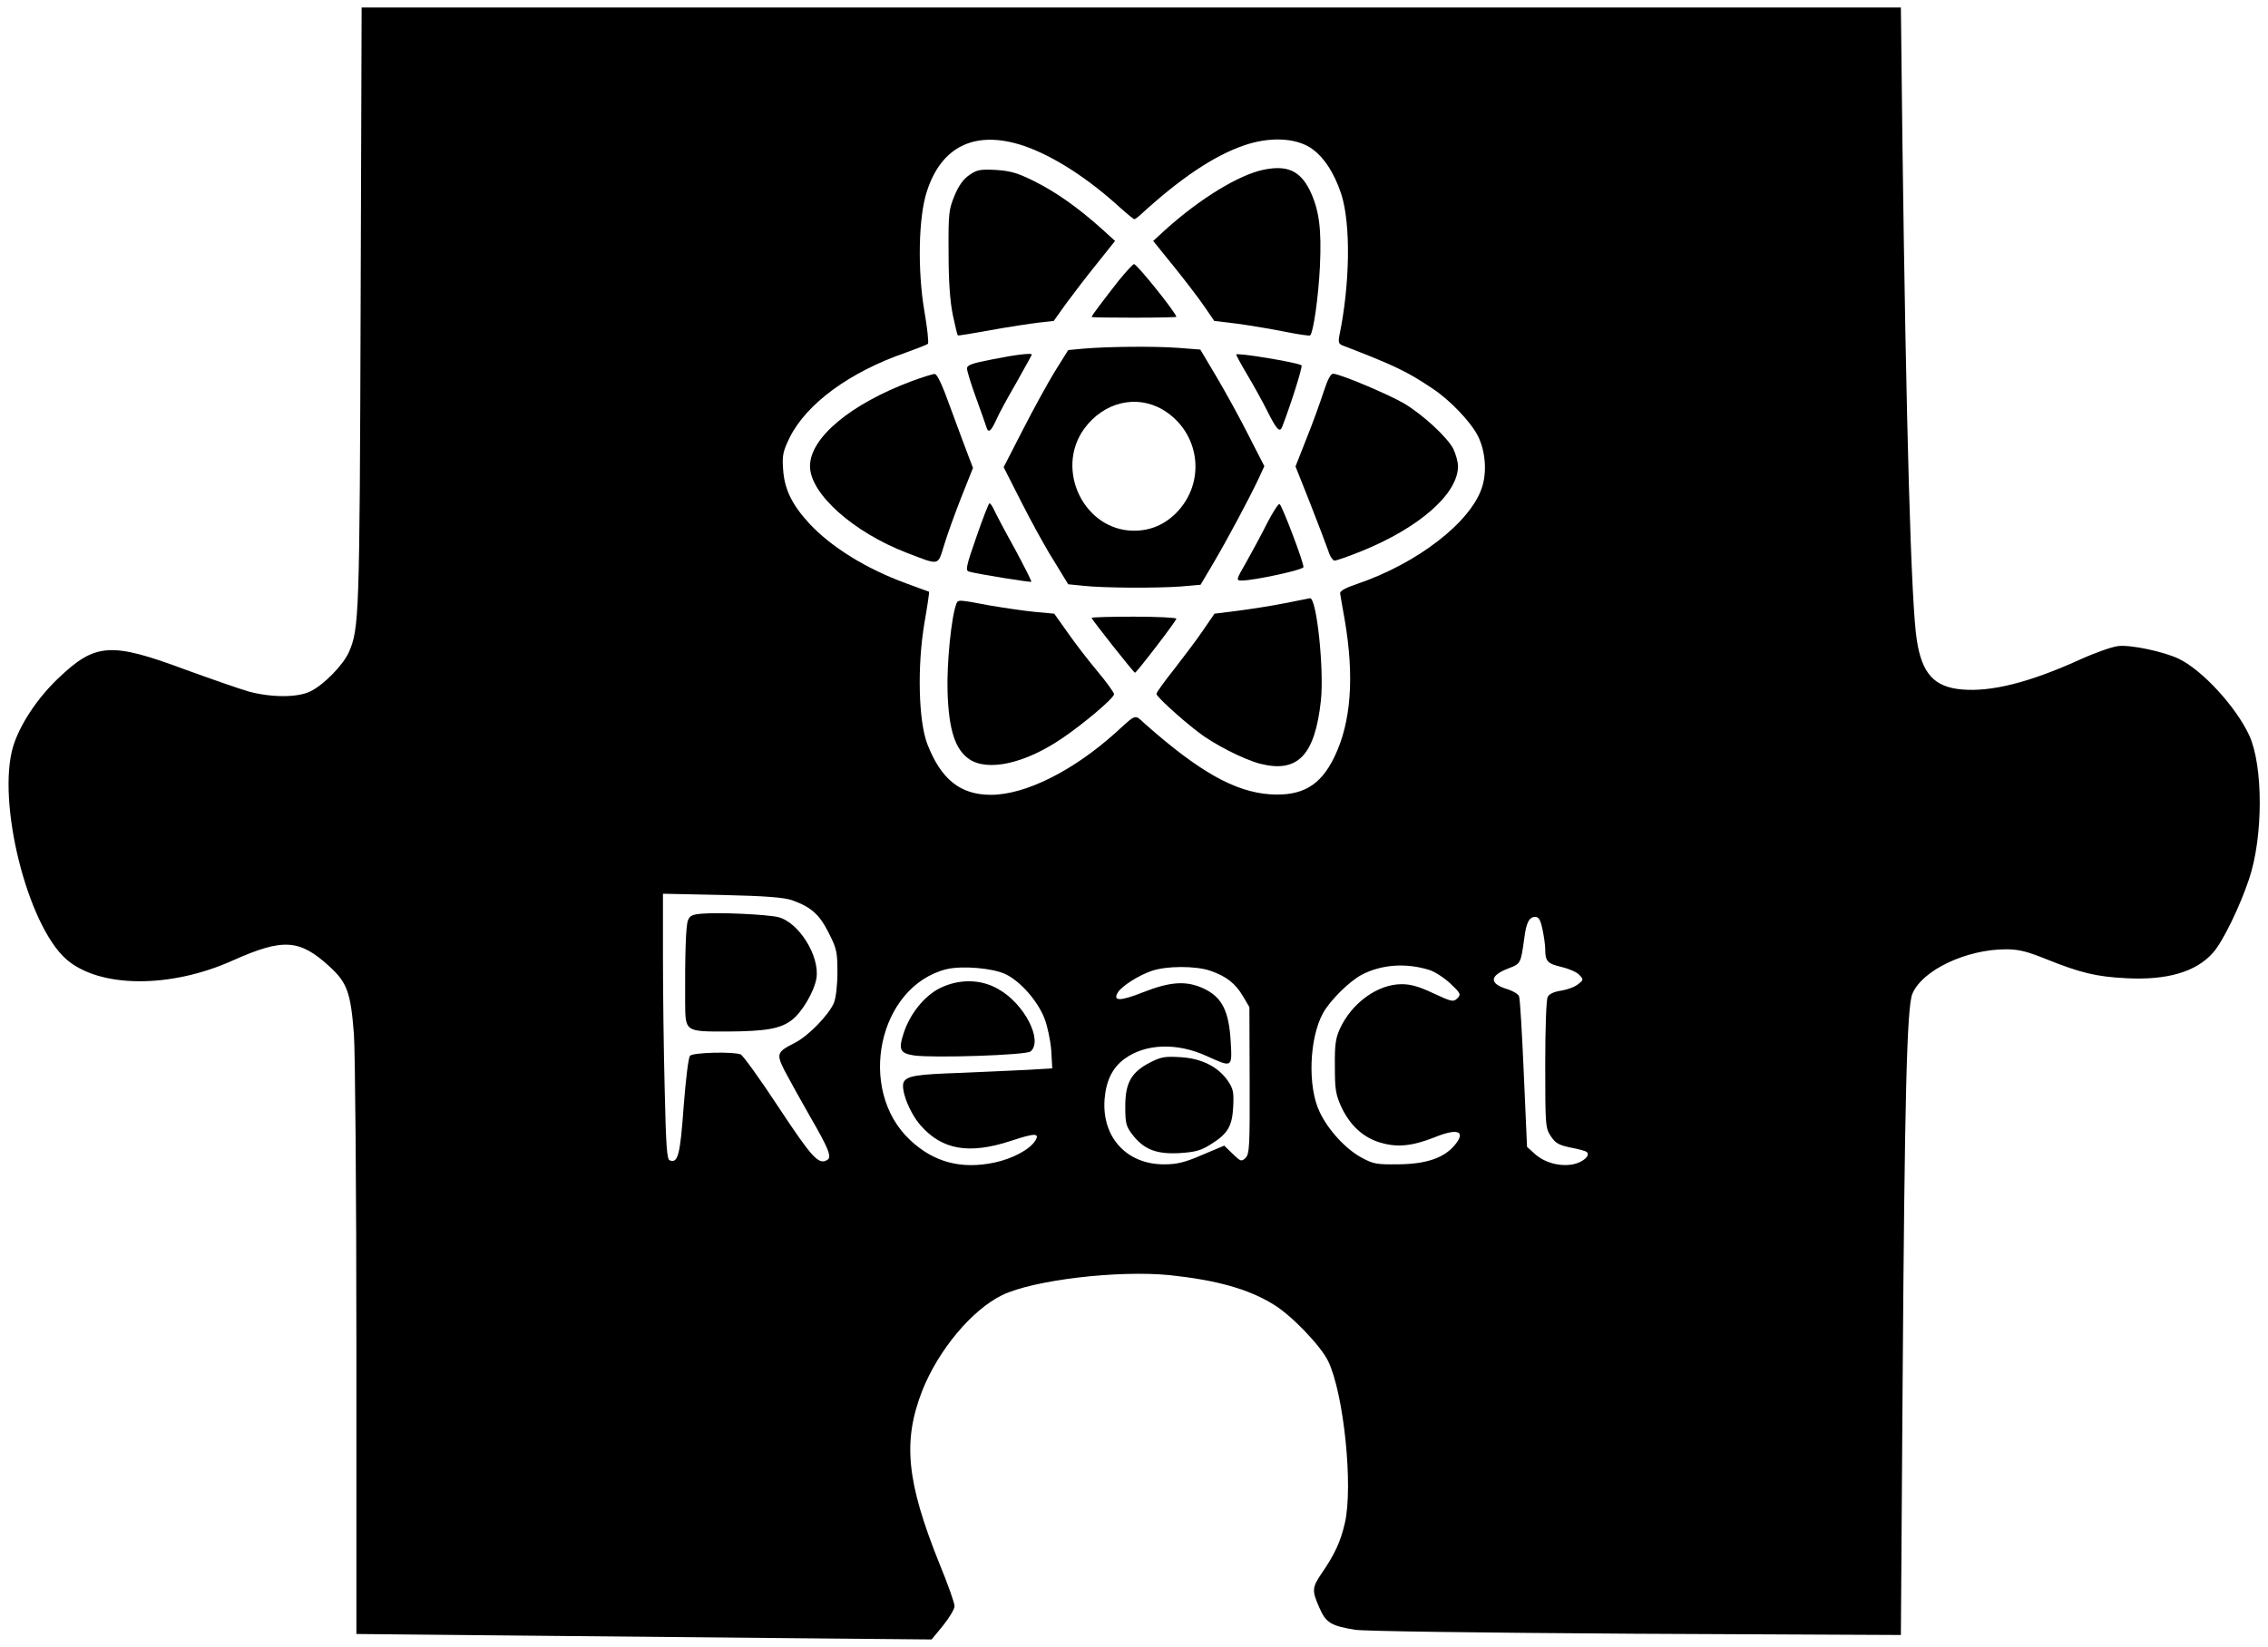
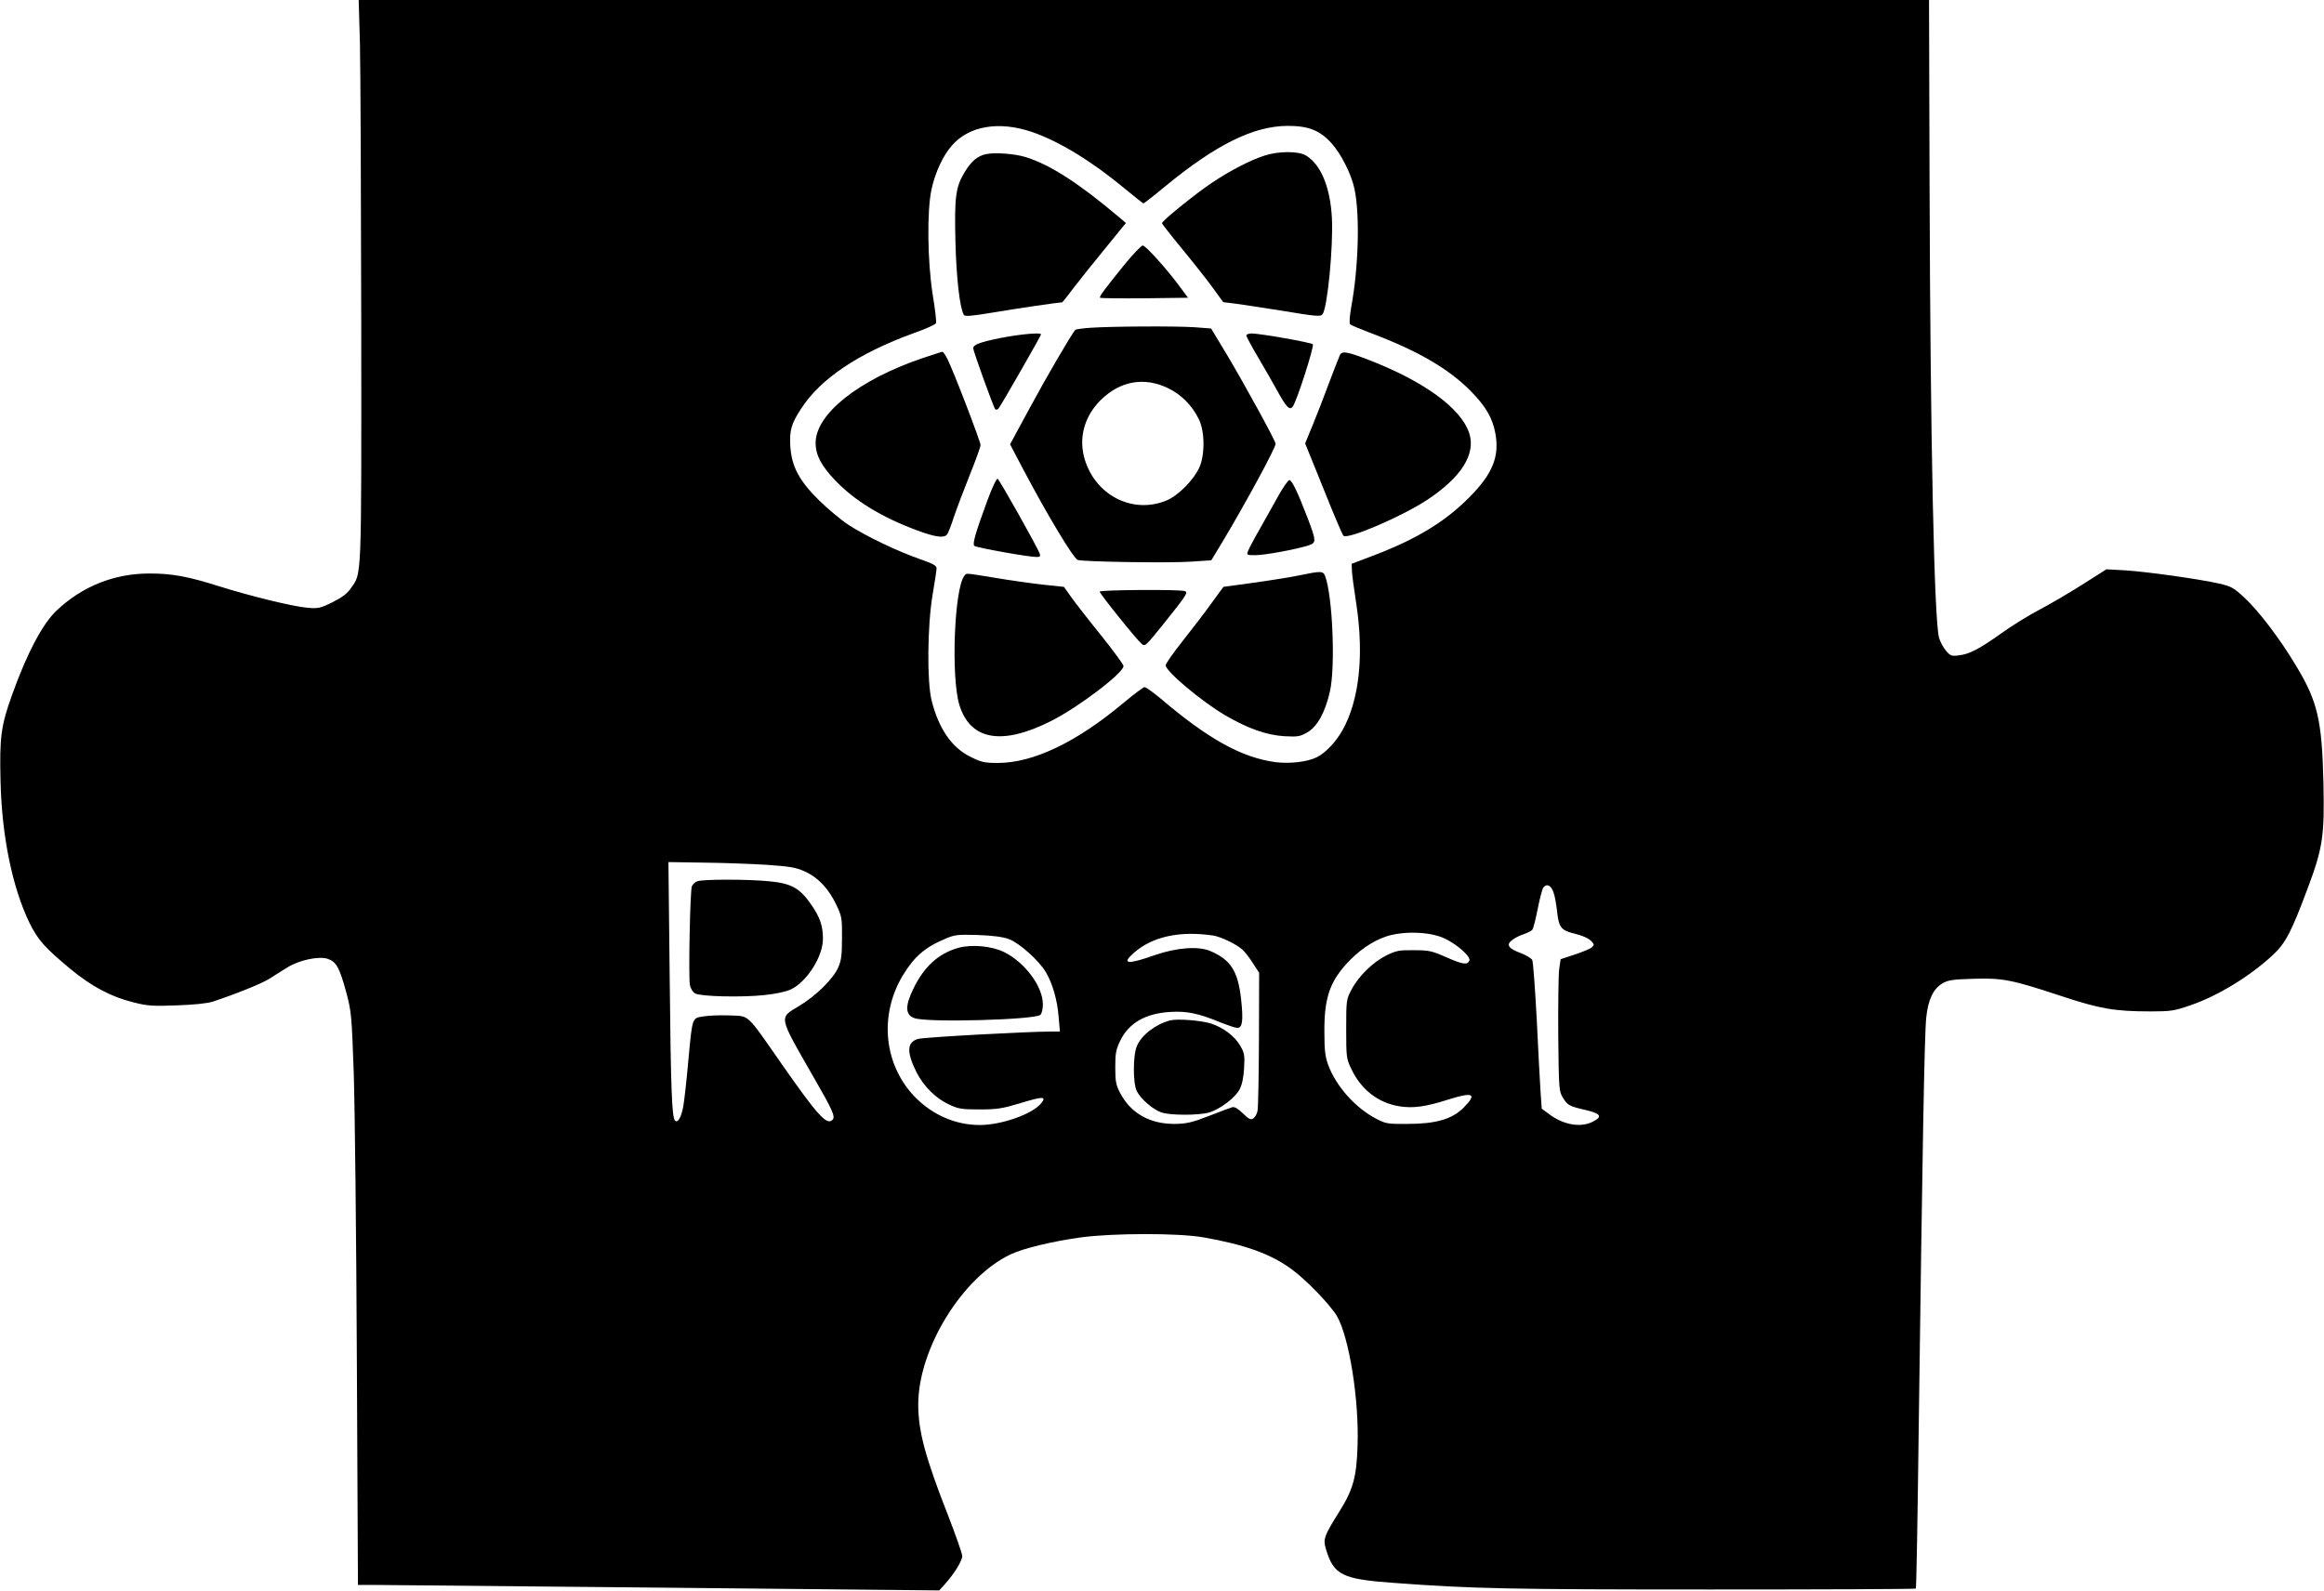
- <svg xmlns="http://www.w3.org/2000/svg" version="1.0" width="910pt" height="661pt" viewBox="0 0 910 661" preserveAspectRatio="xMidYMid meet">
-   <g transform="translate(0,661) scale(0.1,-0.1)" fill="#000000" stroke="none">
-     <path d="M1447 5383 c-4 -1248 -6 -1296 -47 -1390 -23 -52 -101 -132 -155 -158 -51 -25 -154 -25 -245 -1 -36 10 -150 50 -255 88 -301 112 -362 108 -512 -35 -84 -80 -153 -185 -180 -272 -67 -221 56 -717 213 -855 133 -116 418 -118 670 -4 200 89 266 85 386 -25 71 -65 85 -104 98 -271 5 -70 10 -624 10 -1266 l0 -1142 613 -6 c336 -3 856 -8 1153 -11 l542 -5 46 56 c25 31 46 66 46 78 0 12 -27 89 -61 171 -132 329 -148 491 -68 695 65 163 199 323 320 382 125 61 467 101 674 80 187 -20 313 -55 414 -117 72 -43 190 -166 220 -228 63 -130 101 -504 67 -650 -17 -74 -41 -126 -92 -200 -40 -59 -41 -70 -10 -140 26 -60 46 -72 142 -88 35 -6 499 -12 1125 -16 l1066 -5 7 1013 c8 1141 17 1508 39 1560 39 95 216 179 376 179 50 0 83 -8 160 -39 137 -55 201 -71 321 -77 164 -9 282 25 350 103 39 44 107 184 144 295 57 169 57 453 1 576 -53 115 -189 263 -283 308 -61 29 -193 57 -243 51 -26 -3 -96 -28 -155 -55 -201 -91 -355 -130 -474 -119 -109 10 -158 63 -179 197 -23 144 -43 857 -58 2013 l-6 527 -3088 0 -3088 0 -4 -1197z m2660 642 c118 -40 258 -130 388 -249 28 -25 53 -45 56 -46 3 0 14 8 25 18 158 145 293 236 414 278 101 35 204 32 268 -9 52 -34 95 -99 124 -187 38 -120 35 -359 -8 -567 -5 -28 -3 -34 17 -41 207 -80 255 -103 359 -173 69 -46 151 -132 180 -189 30 -60 37 -144 16 -207 -46 -140 -260 -305 -502 -387 -45 -15 -68 -28 -67 -37 1 -8 9 -54 18 -104 40 -232 26 -415 -41 -553 -56 -116 -130 -158 -258 -150 -142 10 -285 91 -501 282 -44 40 -33 43 -118 -34 -171 -154 -363 -250 -501 -250 -123 0 -200 62 -255 203 -36 93 -41 314 -12 486 12 68 20 125 19 126 -2 0 -43 16 -93 34 -161 59 -299 145 -387 239 -71 77 -101 139 -106 220 -4 55 0 71 26 125 68 137 241 264 467 342 44 16 83 31 88 35 4 3 -2 62 -14 131 -28 164 -24 378 10 481 59 183 196 247 388 183z m-929 -3028 c76 -27 110 -57 147 -131 32 -63 35 -76 35 -158 0 -54 -6 -102 -14 -123 -21 -49 -103 -133 -156 -160 -73 -37 -76 -44 -42 -112 17 -32 62 -114 101 -182 76 -131 89 -165 71 -176 -35 -22 -61 7 -196 211 -74 113 -143 208 -152 212 -29 12 -190 8 -203 -5 -7 -7 -17 -90 -26 -205 -14 -195 -23 -228 -56 -215 -11 4 -15 57 -20 284 -4 153 -7 392 -7 532 l0 254 238 -5 c175 -4 248 -10 280 -21z m3011 -117 c6 -28 11 -64 11 -80 0 -48 9 -58 66 -71 29 -7 62 -21 71 -32 17 -18 17 -20 -5 -37 -13 -11 -43 -22 -68 -26 -28 -4 -48 -13 -54 -25 -6 -10 -10 -126 -10 -272 0 -247 1 -255 23 -288 19 -28 32 -35 80 -45 32 -6 61 -14 64 -18 15 -14 -16 -41 -55 -49 -53 -10 -114 6 -154 42 l-31 28 -13 294 c-7 162 -15 301 -19 310 -3 9 -23 21 -44 28 -78 23 -76 55 3 85 48 18 48 20 62 121 8 63 20 85 44 85 14 0 21 -12 29 -50z m-457 -162 c24 -7 61 -31 87 -55 42 -40 44 -44 28 -60 -15 -15 -22 -14 -95 20 -57 27 -91 37 -128 37 -96 0 -200 -75 -248 -179 -17 -38 -21 -64 -20 -151 0 -92 3 -112 26 -163 35 -74 88 -123 157 -143 67 -20 127 -14 216 21 95 39 129 25 81 -32 -43 -51 -115 -75 -225 -76 -89 -1 -100 1 -150 28 -63 35 -132 110 -166 182 -49 101 -42 295 13 396 28 51 104 127 156 155 79 41 175 48 268 20z m-1697 -18 c60 -29 129 -108 156 -178 12 -31 24 -89 27 -128 l4 -72 -103 -6 c-57 -3 -177 -8 -266 -12 -175 -6 -211 -12 -226 -35 -16 -26 21 -124 67 -176 86 -98 194 -117 362 -62 96 32 117 32 98 1 -23 -36 -90 -72 -164 -88 -133 -28 -243 1 -338 90 -216 202 -128 617 145 686 62 15 186 5 238 -20z m821 14 c64 -22 101 -51 131 -102 l26 -44 1 -294 c1 -266 -1 -295 -16 -311 -17 -16 -20 -15 -52 16 l-34 33 -88 -37 c-66 -29 -101 -38 -148 -38 -153 -3 -256 107 -244 262 6 74 32 127 81 162 84 61 211 65 330 10 102 -46 101 -47 95 59 -7 121 -34 175 -103 210 -72 35 -136 32 -250 -13 -91 -36 -122 -36 -99 1 16 25 82 67 134 85 60 21 177 21 236 1z" />
-     <path d="M5071 5929 c-99 -20 -255 -115 -395 -241 l-49 -45 84 -104 c46 -57 101 -129 122 -160 l39 -57 91 -11 c51 -7 136 -21 191 -32 54 -11 101 -18 103 -15 13 13 33 155 39 276 7 153 -3 228 -41 307 -39 78 -91 101 -184 82z" />
-     <path d="M3890 5908 c-24 -16 -43 -42 -60 -83 -23 -56 -25 -70 -24 -230 0 -117 6 -195 17 -249 9 -43 18 -80 20 -82 1 -2 61 8 132 21 72 13 158 26 191 30 l62 7 47 66 c27 37 82 109 124 161 l75 94 -54 49 c-96 86 -183 147 -269 190 -68 34 -96 42 -155 46 -63 3 -75 1 -106 -20z" />
-     <path d="M4488 5483 c-61 -78 -108 -140 -108 -145 0 -2 77 -3 170 -3 94 0 170 2 170 3 0 15 -158 212 -170 212 -4 0 -32 -30 -62 -67z" />
-     <path d="M4350 5211 l-64 -6 -53 -85 c-29 -47 -87 -153 -129 -235 l-77 -150 71 -140 c39 -77 97 -183 130 -235 l58 -95 60 -6 c80 -9 291 -10 390 -3 l81 7 51 86 c59 100 146 264 181 338 l24 52 -63 123 c-34 68 -92 173 -128 234 l-66 111 -90 7 c-100 7 -279 5 -376 -3z m315 -245 c150 -89 177 -291 54 -415 -47 -47 -103 -71 -169 -71 -199 0 -319 244 -200 409 78 107 209 139 315 77z" />
-     <path d="M3983 5168 c-83 -16 -103 -23 -103 -37 0 -10 16 -62 36 -117 20 -54 38 -107 41 -116 8 -28 18 -21 39 24 10 24 47 92 82 152 34 61 62 111 62 113 0 7 -62 0 -157 -19z" />
-     <path d="M4960 5187 c0 -3 20 -40 45 -82 25 -42 61 -107 80 -145 38 -76 50 -88 60 -62 34 88 83 242 77 246 -20 12 -262 52 -262 43z" />
-     <path d="M3660 5081 c-247 -92 -410 -228 -410 -342 0 -110 173 -265 389 -348 133 -51 123 -53 149 31 12 40 43 126 69 192 l47 118 -18 47 c-10 25 -41 110 -70 188 -35 98 -56 143 -66 142 -8 0 -49 -13 -90 -28z" />
-     <path d="M5311 5038 c-13 -40 -43 -124 -68 -186 l-45 -114 60 -151 c33 -84 65 -169 72 -189 6 -21 18 -38 25 -38 7 0 56 17 108 38 232 94 387 230 387 341 0 17 -9 49 -19 70 -25 47 -120 135 -196 181 -61 36 -259 120 -286 120 -10 0 -22 -23 -38 -72z" />
-     <path d="M3918 4456 c-42 -120 -45 -136 -30 -140 28 -9 247 -44 250 -41 2 2 -28 61 -66 132 -39 70 -76 140 -83 156 -7 15 -15 27 -19 27 -3 0 -27 -61 -52 -134z" />
-     <path d="M5083 4508 c-23 -46 -61 -116 -83 -155 -41 -71 -41 -73 -18 -73 50 0 248 43 248 54 0 22 -87 250 -96 253 -5 2 -28 -34 -51 -79z" />
-     <path d="M5155 4189 c-49 -10 -133 -23 -186 -30 l-96 -12 -46 -67 c-25 -37 -78 -107 -116 -156 -39 -49 -71 -93 -71 -99 0 -10 92 -95 166 -152 62 -49 182 -110 249 -128 152 -39 221 33 245 254 13 124 -17 413 -44 410 -6 -1 -51 -10 -101 -20z" />
-     <path d="M3837 4186 c-20 -52 -39 -242 -35 -355 5 -152 31 -230 87 -268 74 -50 221 -18 367 80 87 58 214 165 214 181 0 6 -30 48 -66 91 -37 44 -91 114 -120 156 l-54 76 -76 7 c-42 4 -124 16 -183 26 -127 24 -127 24 -134 6z" />
-     <path d="M4380 4130 c0 -6 169 -220 174 -220 6 0 166 208 166 217 0 4 -76 8 -170 8 -93 0 -170 -2 -170 -5z" />
-     <path d="M2817 2943 c-39 -3 -50 -8 -57 -28 -8 -22 -12 -130 -11 -327 1 -120 -1 -118 169 -118 156 1 213 11 259 46 41 31 91 116 99 169 13 89 -71 223 -153 244 -45 11 -237 20 -306 14z" />
-     <path d="M3771 2644 c-62 -31 -120 -103 -145 -180 -22 -67 -15 -81 41 -90 77 -11 450 1 468 16 51 43 -24 191 -129 250 -70 41 -158 42 -235 4z" />
-     <path d="M4615 2346 c-76 -39 -100 -82 -100 -176 0 -68 3 -80 28 -113 46 -60 96 -80 189 -75 63 4 86 10 124 34 70 43 88 73 92 152 3 58 0 72 -20 102 -39 58 -106 92 -191 97 -63 4 -79 1 -122 -21z" />
+ <svg xmlns="http://www.w3.org/2000/svg" version="1.0" width="1268pt" height="868pt" viewBox="0 0 1268 868" preserveAspectRatio="xMidYMid meet">
+   <g transform="translate(0,868) scale(0.1,-0.1)" fill="#000000" stroke="none">
+     <path d="M1964 8438 c3 -134 6 -826 7 -1538 1 -1415 3 -1344 -57 -1431 -19 -28 -48 -50 -100 -76 -67 -33 -79 -35 -136 -30 -78 6 -321 66 -488 119 -165 52 -251 68 -374 68 -192 0 -366 -69 -507 -202 -76 -72 -161 -231 -243 -460 -61 -170 -69 -232 -63 -473 7 -301 65 -580 158 -772 47 -94 81 -133 224 -252 115 -95 222 -152 345 -182 74 -19 104 -21 235 -16 93 3 167 11 195 20 135 45 268 99 311 126 27 17 70 45 97 61 63 40 171 63 220 47 47 -16 64 -47 101 -182 28 -106 30 -123 41 -440 6 -181 14 -885 17 -1562 l6 -1233 76 0 c42 0 756 -7 1586 -15 l1510 -15 33 37 c52 59 92 125 92 151 0 13 -36 115 -79 226 -122 311 -161 455 -161 600 0 305 240 695 504 820 70 33 226 71 386 93 175 23 528 24 665 0 223 -39 365 -89 478 -171 77 -54 215 -197 251 -258 67 -115 122 -458 113 -708 -5 -172 -25 -241 -99 -359 -85 -136 -90 -151 -73 -207 42 -140 88 -163 370 -183 427 -32 638 -36 1727 -36 614 0 1119 2 1121 5 3 3 10 405 16 895 20 1502 31 2136 41 2223 10 97 39 157 90 186 29 17 57 21 167 24 160 5 210 -5 479 -94 212 -70 291 -84 489 -84 110 0 128 3 218 34 148 51 322 157 447 273 70 65 101 124 191 365 83 221 92 287 86 573 -8 343 -31 445 -148 639 -88 148 -203 299 -282 373 -59 55 -73 63 -139 78 -110 25 -389 64 -509 72 l-106 6 -134 -85 c-74 -47 -179 -108 -234 -137 -55 -29 -147 -85 -205 -127 -122 -87 -176 -115 -234 -121 -38 -5 -45 -2 -69 26 -14 17 -31 48 -37 69 -27 89 -48 1094 -52 2454 l-3 1028 -4284 0 -4284 0 7 -242z m3666 -478 c144 -49 324 -158 499 -303 58 -48 107 -87 110 -87 3 0 56 41 116 91 278 229 483 331 670 332 115 0 176 -24 241 -96 51 -57 107 -167 124 -247 30 -139 23 -425 -17 -643 -9 -51 -12 -92 -7 -97 5 -5 59 -27 119 -50 251 -95 420 -193 539 -314 83 -84 120 -148 135 -232 23 -125 -15 -219 -139 -345 -134 -136 -291 -232 -532 -323 l-113 -43 1 -34 c0 -19 11 -101 24 -184 43 -283 16 -527 -75 -690 -37 -65 -92 -124 -141 -148 -50 -25 -143 -36 -222 -27 -184 24 -367 124 -630 348 -41 34 -80 62 -87 62 -6 0 -59 -39 -116 -87 -257 -215 -492 -327 -685 -327 -72 0 -90 4 -148 33 -103 50 -175 155 -213 308 -26 104 -23 407 5 575 12 70 22 136 22 147 0 14 -20 25 -92 50 -121 42 -294 125 -388 186 -41 27 -114 88 -162 135 -108 107 -149 184 -156 295 -5 85 5 122 58 203 106 165 312 303 613 413 66 23 121 48 124 55 3 7 -5 77 -18 156 -29 182 -32 462 -6 577 20 91 63 183 110 236 93 108 257 136 437 75z m-1446 -4000 c126 -9 158 -14 207 -36 73 -33 130 -94 172 -182 30 -63 32 -73 31 -182 0 -94 -4 -123 -21 -161 -28 -63 -122 -155 -214 -210 -110 -66 -113 -51 75 -379 111 -192 125 -225 108 -242 -31 -31 -80 23 -275 302 -198 284 -176 263 -283 268 -49 2 -114 0 -144 -5 -65 -10 -62 0 -85 -248 -8 -93 -20 -200 -26 -237 -10 -63 -31 -100 -46 -84 -17 17 -23 169 -29 771 l-7 640 194 -3 c107 -1 261 -7 343 -12z m4293 -153 c7 -20 15 -67 19 -104 8 -79 22 -99 78 -114 62 -15 93 -29 111 -48 14 -17 14 -19 -1 -32 -9 -8 -51 -25 -93 -39 l-76 -25 -8 -55 c-4 -30 -6 -192 -5 -360 3 -297 4 -306 26 -342 26 -41 32 -45 127 -67 80 -19 90 -36 35 -63 -64 -33 -156 -18 -232 37 l-46 34 -6 83 c-3 46 -13 224 -21 397 -9 172 -20 322 -25 332 -6 9 -33 26 -62 37 -68 25 -82 46 -48 71 13 11 41 25 62 32 21 7 43 18 48 24 6 7 19 59 30 115 11 56 25 109 31 117 20 23 43 10 56 -30z m-1857 -233 c42 -7 126 -47 159 -77 13 -12 39 -45 57 -74 l34 -52 -1 -363 c-1 -200 -4 -376 -8 -392 -3 -16 -14 -34 -23 -40 -14 -9 -25 -4 -57 28 -27 26 -46 37 -58 33 -10 -3 -67 -24 -128 -48 -93 -36 -121 -42 -185 -43 -136 -1 -240 58 -298 168 -23 44 -27 63 -27 141 0 78 4 97 28 147 47 95 137 147 271 155 91 6 157 -8 275 -57 41 -16 82 -30 92 -30 28 0 33 40 21 153 -17 158 -57 220 -172 268 -65 26 -181 17 -300 -24 -150 -53 -184 -49 -113 13 101 89 251 121 433 94z m1260 -15 c72 -34 146 -100 137 -122 -10 -25 -36 -21 -129 20 -75 33 -92 37 -173 37 -80 1 -97 -2 -150 -28 -73 -36 -153 -114 -191 -187 -28 -53 -29 -57 -29 -214 0 -152 1 -163 27 -217 53 -114 148 -188 264 -206 75 -12 144 -2 266 37 137 43 159 32 84 -44 -63 -63 -151 -89 -306 -89 -107 -1 -119 1 -169 27 -115 59 -220 177 -264 294 -17 48 -21 80 -21 183 -1 178 28 267 119 368 64 71 138 123 215 150 93 32 240 28 320 -9z m-2376 -4 c57 -21 165 -117 203 -182 36 -62 62 -151 69 -243 l7 -80 -49 0 c-136 0 -691 -31 -724 -40 -62 -17 -65 -71 -9 -183 39 -76 105 -142 177 -175 51 -24 68 -27 167 -27 95 0 124 5 218 33 127 39 148 39 119 2 -47 -60 -217 -120 -336 -120 -133 0 -259 55 -356 155 -168 176 -194 444 -65 660 62 103 121 155 234 202 51 22 67 23 176 20 80 -3 136 -10 169 -22z" />
+     <path d="M5381 7839 c-48 -10 -81 -38 -118 -99 -49 -81 -56 -135 -50 -380 5 -200 24 -362 46 -399 6 -9 41 -6 157 13 122 21 362 56 379 56 2 0 32 37 66 83 35 45 112 142 173 216 l109 134 -34 29 c-225 190 -379 289 -514 331 -59 18 -166 26 -214 16z" />
+     <path d="M6900 7831 c-76 -24 -186 -81 -284 -146 -89 -59 -276 -210 -276 -223 0 -4 50 -68 111 -142 61 -74 137 -170 167 -212 l56 -77 56 -7 c30 -3 149 -22 265 -40 186 -31 211 -33 221 -19 27 37 59 369 51 526 -9 167 -60 291 -141 340 -40 25 -150 25 -226 0z" />
+     <path d="M6137 7238 c-109 -135 -141 -177 -135 -183 3 -3 112 -4 243 -3 l237 3 -46 62 c-69 94 -185 223 -201 223 -8 0 -52 -46 -98 -102z" />
+     <path d="M5948 6891 c-42 -3 -78 -8 -81 -11 -24 -29 -157 -257 -245 -420 l-111 -205 71 -135 c132 -250 273 -485 298 -496 23 -10 504 -18 623 -9 l106 7 64 106 c124 207 287 508 287 530 0 15 -165 316 -261 478 l-91 151 -90 7 c-106 7 -458 5 -570 -3z m428 -331 c70 -34 129 -94 165 -168 33 -66 34 -196 2 -265 -31 -67 -113 -150 -175 -177 -189 -81 -401 30 -454 239 -27 110 5 220 89 305 108 108 241 131 373 66z" />
+     <path d="M5457 6835 c-112 -23 -147 -36 -147 -56 0 -15 111 -323 120 -332 4 -5 13 -3 19 5 13 15 231 396 231 403 0 12 -115 1 -223 -20z" />
+     <path d="M6800 6849 c0 -5 28 -58 63 -117 35 -59 82 -141 105 -183 51 -93 69 -111 86 -87 22 30 118 330 109 339 -10 10 -288 59 -334 59 -16 0 -29 -5 -29 -11z" />
+     <path d="M5035 6726 c-351 -119 -586 -306 -585 -465 1 -66 31 -123 107 -203 108 -112 252 -200 445 -272 102 -38 149 -44 165 -23 6 6 23 50 38 97 16 47 55 150 87 230 32 79 58 152 58 161 0 19 -151 413 -181 470 -11 22 -23 39 -27 39 -4 0 -52 -16 -107 -34z" />
+     <path d="M7311 6743 c-5 -11 -32 -80 -60 -154 -27 -74 -68 -178 -90 -232 l-40 -97 100 -247 c54 -136 103 -251 109 -257 22 -22 313 102 454 194 189 124 270 252 232 367 -45 134 -242 279 -541 396 -124 48 -151 53 -164 30z" />
+     <path d="M5387 5948 c-66 -180 -82 -237 -71 -247 9 -10 297 -61 340 -61 18 0 22 4 17 18 -16 42 -221 406 -230 409 -6 2 -31 -51 -56 -119z" />
+     <path d="M6980 5983 c-24 -43 -70 -125 -102 -182 -33 -57 -63 -114 -68 -127 -9 -23 -8 -24 39 -24 51 0 225 32 289 53 45 15 45 22 -4 151 -53 138 -85 206 -99 206 -6 0 -31 -35 -55 -77z" />
+     <path d="M7085 5539 c-49 -10 -162 -28 -250 -40 l-160 -22 -65 -89 c-35 -49 -106 -142 -157 -206 -51 -64 -93 -124 -93 -133 0 -33 197 -198 325 -273 125 -73 226 -108 322 -114 75 -4 86 -2 126 21 55 32 97 109 123 222 31 135 15 522 -26 631 -11 28 -20 29 -145 3z" />
+     <path d="M5262 5538 c-55 -68 -74 -549 -28 -704 59 -194 232 -225 501 -89 149 75 395 262 395 300 0 8 -55 83 -123 168 -68 84 -141 178 -163 209 l-39 55 -113 12 c-62 7 -179 23 -260 37 -173 28 -157 27 -170 12z" />
+     <path d="M6000 5451 c0 -11 197 -257 228 -284 19 -17 21 -15 114 100 134 167 142 180 122 187 -26 10 -464 7 -464 -3z" />
+     <path d="M3804 3870 c-12 -4 -25 -17 -29 -27 -10 -23 -19 -491 -11 -538 4 -21 16 -40 29 -47 31 -17 253 -22 377 -9 65 7 121 19 147 32 86 42 173 179 173 274 0 72 -15 117 -64 188 -61 89 -109 116 -227 127 -117 12 -367 12 -395 0z" />
+     <path d="M6385 3111 c-79 -20 -157 -80 -182 -140 -22 -51 -22 -206 0 -247 22 -43 87 -99 133 -115 47 -17 202 -17 260 -1 59 17 144 81 167 126 14 25 22 66 25 117 4 71 2 82 -22 123 -30 51 -89 96 -156 119 -55 18 -184 28 -225 18z" />
+     <path d="M5229 3507 c-109 -31 -187 -102 -246 -224 -46 -95 -44 -143 7 -160 72 -25 653 -9 686 18 8 7 14 31 14 58 0 97 -98 229 -212 285 -67 33 -177 43 -249 23z" />
  </g>
</svg>
